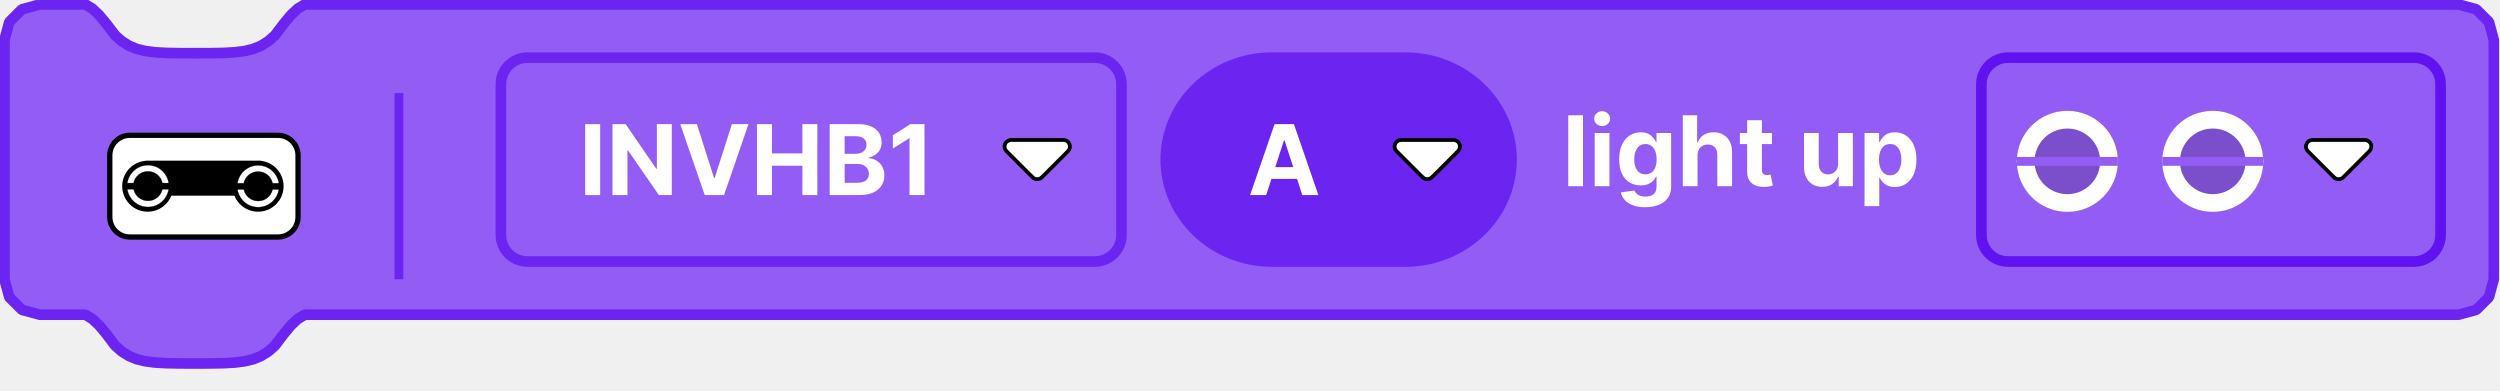
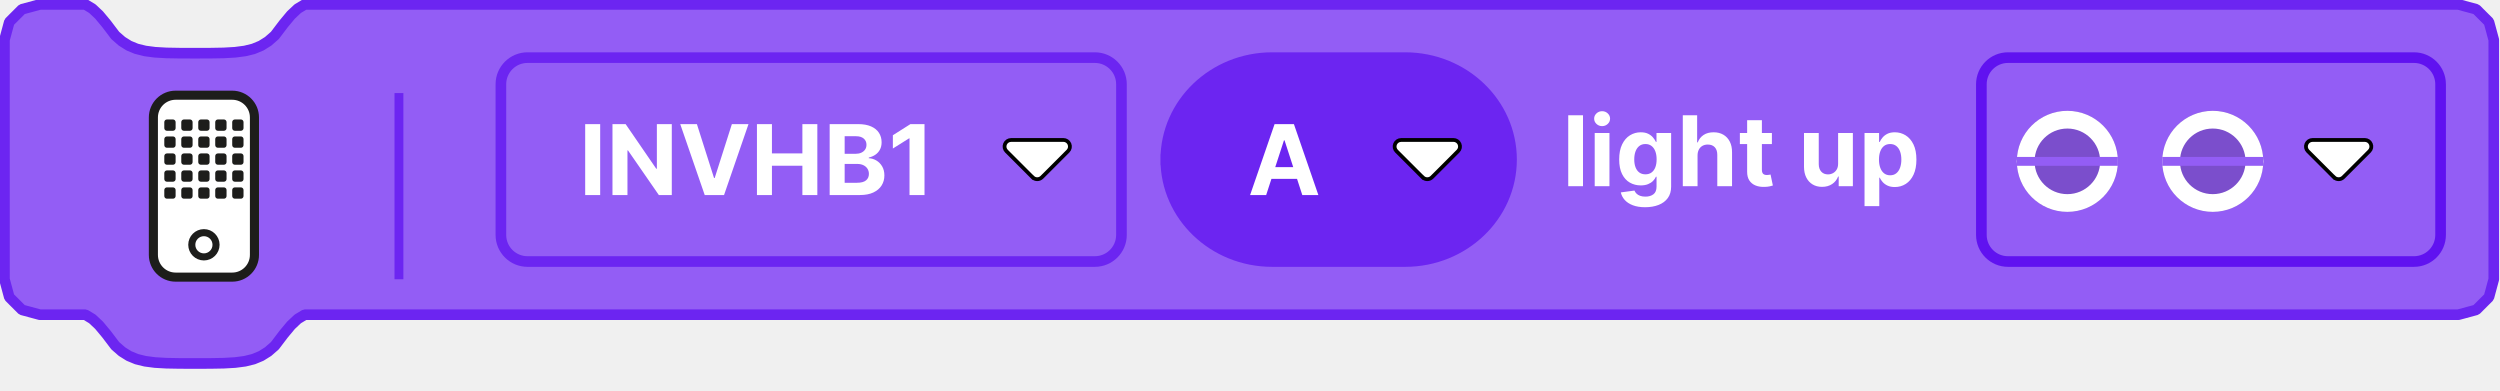
<svg xmlns="http://www.w3.org/2000/svg" width="99.483mm" height="15.522mm" viewBox="0 0 282 44" version="1.2" baseProfile="tiny">
  <defs>
</defs>
  <g fill="none" stroke="black" stroke-width="1" fill-rule="evenodd" stroke-linecap="square" stroke-linejoin="bevel">
    <g fill="none" stroke="#000000" stroke-opacity="1" stroke-width="1" stroke-linecap="square" stroke-linejoin="bevel" transform="matrix(1,0,0,1,0,0)" font-family="Segoe UI" font-size="9" font-weight="400" font-style="normal">
</g>
    <g fill="none" stroke="#000000" stroke-opacity="1" stroke-width="1" stroke-linecap="square" stroke-linejoin="bevel" transform="matrix(1,0,0,1,0,0)" font-family="Segoe UI" font-size="9" font-weight="400" font-style="normal">
</g>
    <g fill="#935df5" fill-opacity="1" stroke="#6c25f1" stroke-opacity="1" stroke-width="1.2" stroke-linecap="square" stroke-linejoin="bevel" transform="matrix(1,0,0,1,0,0)" font-family="Segoe UI" font-size="9" font-weight="400" font-style="normal">
      <path vector-effect="none" fill-rule="evenodd" d="M0.5,4.5 L1.046,2.481 L2.481,1.046 L4.5,0.5 L9.625,0.5 L10.416,0.977 L11.172,1.688 L11.998,2.68 L13,4 L13.756,4.66 L14.547,5.156 L15.408,5.512 L16.375,5.75 L17.482,5.895 L18.766,5.969 L20.26,5.996 L22,6 L23.74,5.996 L25.234,5.969 L26.518,5.895 L27.625,5.75 L28.592,5.512 L29.453,5.156 L30.244,4.66 L31,4 L32.002,2.68 L32.828,1.688 L33.584,0.977 L34.375,0.5 L277.3,0.5 L279.319,1.046 L280.754,2.481 L281.3,4.5 L281.3,31.5 L280.754,33.519 L279.319,34.954 L277.3,35.5 L34.375,35.5 L33.584,35.977 L32.828,36.688 L32.002,37.68 L31,39 L30.244,39.66 L29.453,40.156 L28.592,40.512 L27.625,40.75 L26.518,40.895 L25.234,40.969 L23.74,40.996 L22,41 L20.26,40.996 L18.766,40.969 L17.482,40.895 L16.375,40.75 L15.408,40.512 L14.547,40.156 L13.756,39.66 L13,39 L11.998,37.68 L11.172,36.688 L10.416,35.977 L9.625,35.5 L4.5,35.5 L2.481,34.954 L1.046,33.519 L0.5,31.5 L0.5,4.5 Z " />
    </g>
    <g fill="#ffffff" fill-opacity="1" stroke="none" transform="matrix(1,0,0,1,0,0)" font-family="Inter" font-size="11" font-weight="700" font-style="normal">
      <path vector-effect="none" fill-rule="nonzero" d="M178.563,13 L178.563,21 L176.898,21 L176.898,13 L178.563,13 Z M179.883,21 L179.883,15 L181.547,15 L181.547,21 L179.883,21 Z M180.719,14.227 C180.471,14.227 180.26,14.144 180.084,13.979 C179.908,13.813 179.82,13.615 179.82,13.383 C179.82,13.154 179.908,12.956 180.084,12.791 C180.26,12.626 180.471,12.543 180.719,12.543 C180.966,12.543 181.178,12.626 181.354,12.791 C181.529,12.956 181.617,13.154 181.617,13.383 C181.617,13.615 181.529,13.813 181.354,13.979 C181.178,14.144 180.966,14.227 180.719,14.227 Z M185.57,23.375 C185.031,23.375 184.57,23.301 184.186,23.154 C183.801,23.007 183.496,22.807 183.27,22.555 C183.043,22.302 182.896,22.018 182.828,21.703 L184.367,21.496 C184.414,21.616 184.488,21.728 184.59,21.832 C184.691,21.936 184.826,22.02 184.994,22.084 C185.162,22.148 185.367,22.18 185.609,22.18 C185.971,22.18 186.27,22.092 186.506,21.916 C186.742,21.74 186.859,21.447 186.859,21.035 L186.859,19.938 L186.789,19.938 C186.716,20.104 186.607,20.262 186.461,20.41 C186.315,20.559 186.128,20.68 185.898,20.773 C185.669,20.867 185.396,20.914 185.078,20.914 C184.628,20.914 184.218,20.809 183.85,20.6 C183.481,20.39 183.188,20.068 182.971,19.635 C182.753,19.201 182.645,18.652 182.645,17.988 C182.645,17.309 182.755,16.741 182.977,16.285 C183.198,15.829 183.493,15.488 183.861,15.262 C184.23,15.035 184.634,14.922 185.074,14.922 C185.41,14.922 185.691,14.979 185.918,15.092 C186.145,15.205 186.327,15.346 186.467,15.514 C186.606,15.682 186.714,15.846 186.789,16.008 L186.852,16.008 L186.852,15 L188.504,15 L188.504,21.059 C188.504,21.569 188.379,21.996 188.129,22.34 C187.879,22.684 187.533,22.942 187.092,23.115 C186.65,23.288 186.143,23.375 185.57,23.375 Z M185.605,19.664 C185.874,19.664 186.101,19.597 186.287,19.463 C186.473,19.329 186.617,19.136 186.717,18.885 C186.817,18.634 186.867,18.332 186.867,17.98 C186.867,17.629 186.818,17.324 186.719,17.064 C186.62,16.805 186.477,16.604 186.289,16.461 C186.102,16.318 185.874,16.246 185.605,16.246 C185.332,16.246 185.102,16.32 184.914,16.467 C184.727,16.614 184.585,16.818 184.488,17.078 C184.392,17.338 184.344,17.639 184.344,17.98 C184.344,18.327 184.393,18.626 184.49,18.877 C184.588,19.128 184.73,19.322 184.916,19.459 C185.102,19.596 185.332,19.664 185.605,19.664 Z M191.484,17.531 L191.484,21 L189.82,21 L189.82,13 L191.438,13 L191.438,16.059 L191.508,16.059 C191.643,15.704 191.862,15.426 192.164,15.225 C192.466,15.023 192.845,14.922 193.301,14.922 C193.717,14.922 194.081,15.012 194.393,15.193 C194.704,15.374 194.946,15.633 195.119,15.971 C195.292,16.308 195.378,16.711 195.375,17.18 L195.375,21 L193.711,21 L193.711,17.477 C193.714,17.107 193.62,16.819 193.432,16.613 C193.243,16.408 192.979,16.305 192.641,16.305 C192.414,16.305 192.214,16.353 192.041,16.449 C191.868,16.546 191.732,16.686 191.635,16.869 C191.537,17.053 191.487,17.273 191.484,17.531 Z M199.871,15 L199.871,16.25 L196.258,16.25 L196.258,15 L199.871,15 Z M197.078,13.562 L198.742,13.562 L198.742,19.156 C198.742,19.31 198.766,19.429 198.813,19.514 C198.859,19.598 198.925,19.658 199.01,19.691 C199.094,19.725 199.193,19.742 199.305,19.742 C199.383,19.742 199.461,19.735 199.539,19.721 C199.617,19.706 199.677,19.695 199.719,19.688 L199.98,20.926 C199.897,20.952 199.78,20.982 199.629,21.018 C199.478,21.053 199.294,21.074 199.078,21.082 C198.677,21.098 198.326,21.044 198.025,20.922 C197.725,20.799 197.491,20.609 197.324,20.352 C197.158,20.094 197.076,19.768 197.078,19.375 L197.078,13.562 Z M207.34,18.445 L207.34,15 L209.004,15 L209.004,21 L207.406,21 L207.406,19.91 L207.344,19.91 C207.208,20.262 206.984,20.544 206.67,20.758 C206.356,20.971 205.974,21.078 205.523,21.078 C205.122,21.078 204.77,20.987 204.465,20.805 C204.16,20.622 203.923,20.363 203.752,20.027 C203.581,19.691 203.495,19.289 203.492,18.82 L203.492,15 L205.156,15 L205.156,18.523 C205.159,18.878 205.254,19.158 205.441,19.363 C205.629,19.569 205.88,19.672 206.195,19.672 C206.396,19.672 206.583,19.626 206.758,19.533 C206.932,19.441 207.074,19.303 207.182,19.121 C207.29,18.939 207.342,18.713 207.34,18.445 Z M210.32,23.25 L210.32,15 L211.961,15 L211.961,16.008 L212.035,16.008 C212.108,15.846 212.214,15.682 212.354,15.514 C212.493,15.346 212.675,15.205 212.9,15.092 C213.126,14.979 213.406,14.922 213.742,14.922 C214.18,14.922 214.583,15.036 214.953,15.264 C215.323,15.492 215.618,15.834 215.84,16.291 C216.061,16.748 216.172,17.32 216.172,18.008 C216.172,18.677 216.064,19.241 215.85,19.701 C215.635,20.161 215.343,20.509 214.975,20.744 C214.606,20.98 214.194,21.098 213.738,21.098 C213.415,21.098 213.141,21.044 212.916,20.938 C212.691,20.831 212.507,20.696 212.363,20.533 C212.22,20.37 212.111,20.206 212.035,20.039 L211.984,20.039 L211.984,23.25 L210.32,23.25 Z M211.949,18 C211.949,18.357 211.999,18.668 212.098,18.934 C212.197,19.199 212.34,19.406 212.527,19.553 C212.715,19.7 212.943,19.773 213.211,19.773 C213.482,19.773 213.711,19.699 213.898,19.549 C214.086,19.399 214.229,19.191 214.326,18.924 C214.424,18.657 214.473,18.349 214.473,18 C214.473,17.654 214.424,17.349 214.328,17.086 C214.232,16.823 214.09,16.617 213.902,16.469 C213.715,16.32 213.484,16.246 213.211,16.246 C212.94,16.246 212.712,16.318 212.525,16.461 C212.339,16.604 212.197,16.807 212.098,17.07 C211.999,17.333 211.949,17.643 211.949,18 " />
    </g>
-     <g fill="#000000" fill-opacity="1" stroke="none" transform="matrix(0.0285,0,0,0.0285,11.2928,9.44754)" font-family="Inter" font-size="11" font-weight="700" font-style="normal">
-       <path vector-effect="none" fill-rule="evenodd" d="M77.154,268.175 C77.154,261.377 82.664,255.867 89.461,255.867 L726.471,255.867 C733.268,255.867 738.778,261.377 738.778,268.175 L738.778,543.325 C738.778,550.122 733.268,555.632 726.471,555.632 L89.461,555.632 C82.664,555.632 77.154,550.122 77.154,543.325 L77.154,268.175 Z " />
+     <g fill="#ffffff" fill-opacity="1" stroke="none" transform="matrix(0.228,0,0,0.228,11.6,9.6)" font-family="Inter" font-size="11" font-weight="700" font-style="normal">
+       <path vector-effect="none" fill-rule="evenodd" d="M25,16 C25,9.925 29.925,5 36,5 L64,5 C70.075,5 75,9.925 75,16 L75,84 C75,90.075 70.075,95 64,95 L36,95 C29.925,95 25,90.075 25,84 L25,16 Z " />
    </g>
-     <g fill="#ffffff" fill-opacity="1" stroke="#000000" stroke-opacity="1" stroke-width="6.2" stroke-linecap="round" stroke-linejoin="round" transform="matrix(0.0285,0,0,0.0285,11.2928,9.44754)" font-family="Inter" font-size="11" font-weight="700" font-style="normal">
-       <path vector-effect="none" fill-rule="nonzero" d="M117.539,204.078 C73.593,204.078 38.213,239.458 38.213,283.404 L38.213,527.295 C38.213,571.241 73.593,606.621 117.539,606.621 L704.016,606.621 C747.962,606.621 783.342,571.241 783.342,527.295 L783.342,283.404 C783.342,239.458 747.962,204.078 704.016,204.078 L117.539,204.078 Z M188.473,307.332 C189.296,307.38 190.118,307.439 190.94,307.508 L622.539,307.508 C623.356,307.439 624.173,307.38 624.991,307.332 C625.814,307.38 626.636,307.439 627.457,307.508 L636.002,307.508 L636.002,308.117 C685.495,313.701 722.932,355.514 723.032,405.32 L723.032,405.35 C723.032,459.481 679.151,503.364 625.02,503.367 C584.241,503.26 547.789,477.915 533.487,439.727 L280.022,439.727 C265.722,477.911 229.276,503.254 188.502,503.367 C134.371,503.371 90.484,459.495 90.477,405.363 C90.6,353.813 130.633,311.168 182.073,307.791 L182.073,307.508 L186.022,307.508 C186.838,307.439 187.655,307.38 188.473,307.332 " />
+     <g fill="none" stroke="#1d1d1b" stroke-opacity="1" stroke-width="4.5" stroke-linecap="butt" stroke-linejoin="miter" stroke-miterlimit="4" transform="matrix(0.228,0,0,0.228,11.6,9.6)" font-family="Inter" font-size="11" font-weight="700" font-style="normal">
+       <path vector-effect="none" fill-rule="evenodd" d="M25,16 C25,9.925 29.925,5 36,5 L64,5 C70.075,5 75,9.925 75,16 L75,84 C75,90.075 70.075,95 64,95 L36,95 C29.925,95 25,90.075 25,84 L25,16 Z " />
    </g>
-     <g fill="none" stroke="#000000" stroke-opacity="1" stroke-width="20.9" stroke-linecap="round" stroke-linejoin="round" transform="matrix(0.0285,0,0,0.0285,11.2928,9.44754)" font-family="Inter" font-size="11" font-weight="700" font-style="normal">
-       <path vector-effect="none" fill-rule="evenodd" d="M38.213,283.405 C38.213,239.594 73.728,204.079 117.539,204.079 L704.017,204.079 C747.827,204.079 783.343,239.594 783.343,283.405 L783.343,527.295 C783.343,571.105 747.827,606.62 704.017,606.62 L117.539,606.62 C73.728,606.62 38.213,571.105 38.213,527.295 L38.213,283.405 Z " />
+     <g fill="#1d1d1b" fill-opacity="1" stroke="none" transform="matrix(0.228,0,0,0.228,11.6,9.6)" font-family="Inter" font-size="11" font-weight="700" font-style="normal">
+       <path vector-effect="none" fill-rule="evenodd" d="M30.4,18.3 C30.4,17.582 30.982,17 31.7,17 L34.7,17 C35.418,17 36,17.582 36,18.3 L36,21.3 C36,22.018 35.418,22.6 34.7,22.6 L31.7,22.6 C30.982,22.6 30.4,22.018 30.4,21.3 L30.4,18.3 Z " />
    </g>
-     <g fill="#ffffff" fill-opacity="1" stroke="#000000" stroke-opacity="1" stroke-width="1" stroke-linecap="butt" stroke-linejoin="miter" stroke-miterlimit="10" transform="matrix(0.0285,0,0,0.0285,11.2928,9.44754)" font-family="Inter" font-size="11" font-weight="700" font-style="normal">
-       <path vector-effect="none" fill-rule="nonzero" d="M189.416,322.311 C147.948,322.32 113.429,353.149 107.577,393.043 L132.33,393.043 C137.826,366.507 161.188,346.731 189.422,346.725 C217.665,346.718 241.042,366.497 246.539,393.043 L271.293,393.043 C265.438,353.135 230.897,322.301 189.416,322.311 Z M107.653,417.656 C113.757,457.276 148.168,487.806 189.442,487.803 C230.712,487.8 265.114,457.271 271.217,417.656 L246.405,417.656 C240.687,443.898 217.467,463.387 189.44,463.389 C161.41,463.39 138.185,443.901 132.465,417.656 L107.653,417.656 Z " />
+     <g fill="#1d1d1b" fill-opacity="1" stroke="none" transform="matrix(0.228,0,0,0.228,11.6,9.6)" font-family="Inter" font-size="11" font-weight="700" font-style="normal">
+       <path vector-effect="none" fill-rule="evenodd" d="M38.8,18.3 C38.8,17.582 39.382,17 40.1,17 L43.1,17 C43.818,17 44.4,17.582 44.4,18.3 L44.4,21.3 C44.4,22.018 43.818,22.6 43.1,22.6 L40.1,22.6 C39.382,22.6 38.8,22.018 38.8,21.3 L38.8,18.3 Z " />
    </g>
-     <g fill="#ffffff" fill-opacity="1" stroke="#000000" stroke-opacity="1" stroke-width="1" stroke-linecap="butt" stroke-linejoin="miter" stroke-miterlimit="10" transform="matrix(0.0285,0,0,0.0285,11.2928,9.44754)" font-family="Inter" font-size="11" font-weight="700" font-style="normal">
-       <path vector-effect="none" fill-rule="nonzero" d="M625.46,323.067 C583.991,323.076 549.473,353.906 543.62,393.8 L568.374,393.8 C573.87,367.264 597.232,347.488 625.466,347.481 C653.709,347.475 677.085,367.254 682.583,393.8 L707.337,393.8 C701.482,353.892 666.941,323.058 625.46,323.067 Z M543.696,418.413 C549.801,458.033 584.211,488.563 625.485,488.56 C666.755,488.557 701.157,458.028 707.261,418.413 L682.448,418.413 C676.73,444.655 653.511,464.143 625.483,464.146 C597.453,464.148 574.228,444.658 568.509,418.413 L543.696,418.413 Z " />
+     <g fill="#1d1d1b" fill-opacity="1" stroke="none" transform="matrix(0.228,0,0,0.228,11.6,9.6)" font-family="Inter" font-size="11" font-weight="700" font-style="normal">
+       <path vector-effect="none" fill-rule="evenodd" d="M47.2,18.3 C47.2,17.582 47.782,17 48.5,17 L51.5,17 C52.218,17 52.8,17.582 52.8,18.3 L52.8,21.3 C52.8,22.018 52.218,22.6 51.5,22.6 L48.5,22.6 C47.782,22.6 47.2,22.018 47.2,21.3 L47.2,18.3 Z " />
+     </g>
+     <g fill="#1d1d1b" fill-opacity="1" stroke="none" transform="matrix(0.228,0,0,0.228,11.6,9.6)" font-family="Inter" font-size="11" font-weight="700" font-style="normal">
+       <path vector-effect="none" fill-rule="evenodd" d="M55.6,18.3 C55.6,17.582 56.182,17 56.9,17 L59.9,17 C60.618,17 61.2,17.582 61.2,18.3 L61.2,21.3 C61.2,22.018 60.618,22.6 59.9,22.6 L56.9,22.6 C56.182,22.6 55.6,22.018 55.6,21.3 L55.6,18.3 Z " />
+     </g>
+     <g fill="#1d1d1b" fill-opacity="1" stroke="none" transform="matrix(0.228,0,0,0.228,11.6,9.6)" font-family="Inter" font-size="11" font-weight="700" font-style="normal">
+       <path vector-effect="none" fill-rule="evenodd" d="M64,18.3 C64,17.582 64.582,17 65.3,17 L68.3,17 C69.018,17 69.6,17.582 69.6,18.3 L69.6,21.3 C69.6,22.018 69.018,22.6 68.3,22.6 L65.3,22.6 C64.582,22.6 64,22.018 64,21.3 L64,18.3 Z " />
+     </g>
+     <g fill="#1d1d1b" fill-opacity="1" stroke="none" transform="matrix(0.228,0,0,0.228,11.6,9.6)" font-family="Inter" font-size="11" font-weight="700" font-style="normal">
+       <path vector-effect="none" fill-rule="evenodd" d="M30.4,26.7 C30.4,25.982 30.982,25.4 31.7,25.4 L34.7,25.4 C35.418,25.4 36,25.982 36,26.7 L36,29.7 C36,30.418 35.418,31 34.7,31 L31.7,31 C30.982,31 30.4,30.418 30.4,29.7 L30.4,26.7 Z " />
+     </g>
+     <g fill="#1d1d1b" fill-opacity="1" stroke="none" transform="matrix(0.228,0,0,0.228,11.6,9.6)" font-family="Inter" font-size="11" font-weight="700" font-style="normal">
+       <path vector-effect="none" fill-rule="evenodd" d="M38.8,26.7 C38.8,25.982 39.382,25.4 40.1,25.4 L43.1,25.4 C43.818,25.4 44.4,25.982 44.4,26.7 L44.4,29.7 C44.4,30.418 43.818,31 43.1,31 L40.1,31 C39.382,31 38.8,30.418 38.8,29.7 L38.8,26.7 Z " />
+     </g>
+     <g fill="#1d1d1b" fill-opacity="1" stroke="none" transform="matrix(0.228,0,0,0.228,11.6,9.6)" font-family="Inter" font-size="11" font-weight="700" font-style="normal">
+       <path vector-effect="none" fill-rule="evenodd" d="M47.2,26.7 C47.2,25.982 47.782,25.4 48.5,25.4 L51.5,25.4 C52.218,25.4 52.8,25.982 52.8,26.7 L52.8,29.7 C52.8,30.418 52.218,31 51.5,31 L48.5,31 C47.782,31 47.2,30.418 47.2,29.7 L47.2,26.7 Z " />
+     </g>
+     <g fill="#1d1d1b" fill-opacity="1" stroke="none" transform="matrix(0.228,0,0,0.228,11.6,9.6)" font-family="Inter" font-size="11" font-weight="700" font-style="normal">
+       <path vector-effect="none" fill-rule="evenodd" d="M55.6,26.7 C55.6,25.982 56.182,25.4 56.9,25.4 L59.9,25.4 C60.618,25.4 61.2,25.982 61.2,26.7 L61.2,29.7 C61.2,30.418 60.618,31 59.9,31 L56.9,31 C56.182,31 55.6,30.418 55.6,29.7 L55.6,26.7 Z " />
+     </g>
+     <g fill="#1d1d1b" fill-opacity="1" stroke="none" transform="matrix(0.228,0,0,0.228,11.6,9.6)" font-family="Inter" font-size="11" font-weight="700" font-style="normal">
+       <path vector-effect="none" fill-rule="evenodd" d="M64,26.7 C64,25.982 64.582,25.4 65.3,25.4 L68.3,25.4 C69.018,25.4 69.6,25.982 69.6,26.7 L69.6,29.7 C69.6,30.418 69.018,31 68.3,31 L65.3,31 C64.582,31 64,30.418 64,29.7 L64,26.7 Z " />
+     </g>
+     <g fill="#1d1d1b" fill-opacity="1" stroke="none" transform="matrix(0.228,0,0,0.228,11.6,9.6)" font-family="Inter" font-size="11" font-weight="700" font-style="normal">
+       <path vector-effect="none" fill-rule="evenodd" d="M30.4,35.1 C30.4,34.382 30.982,33.8 31.7,33.8 L34.7,33.8 C35.418,33.8 36,34.382 36,35.1 L36,38.1 C36,38.818 35.418,39.4 34.7,39.4 L31.7,39.4 C30.982,39.4 30.4,38.818 30.4,38.1 L30.4,35.1 Z " />
+     </g>
+     <g fill="#1d1d1b" fill-opacity="1" stroke="none" transform="matrix(0.228,0,0,0.228,11.6,9.6)" font-family="Inter" font-size="11" font-weight="700" font-style="normal">
+       <path vector-effect="none" fill-rule="evenodd" d="M38.8,35.1 C38.8,34.382 39.382,33.8 40.1,33.8 L43.1,33.8 C43.818,33.8 44.4,34.382 44.4,35.1 L44.4,38.1 C44.4,38.818 43.818,39.4 43.1,39.4 L40.1,39.4 C39.382,39.4 38.8,38.818 38.8,38.1 L38.8,35.1 Z " />
+     </g>
+     <g fill="#1d1d1b" fill-opacity="1" stroke="none" transform="matrix(0.228,0,0,0.228,11.6,9.6)" font-family="Inter" font-size="11" font-weight="700" font-style="normal">
+       <path vector-effect="none" fill-rule="evenodd" d="M47.2,35.1 C47.2,34.382 47.782,33.8 48.5,33.8 L51.5,33.8 C52.218,33.8 52.8,34.382 52.8,35.1 L52.8,38.1 C52.8,38.818 52.218,39.4 51.5,39.4 L48.5,39.4 C47.782,39.4 47.2,38.818 47.2,38.1 L47.2,35.1 Z " />
+     </g>
+     <g fill="#1d1d1b" fill-opacity="1" stroke="none" transform="matrix(0.228,0,0,0.228,11.6,9.6)" font-family="Inter" font-size="11" font-weight="700" font-style="normal">
+       <path vector-effect="none" fill-rule="evenodd" d="M55.6,35.1 C55.6,34.382 56.182,33.8 56.9,33.8 L59.9,33.8 C60.618,33.8 61.2,34.382 61.2,35.1 L61.2,38.1 C61.2,38.818 60.618,39.4 59.9,39.4 L56.9,39.4 C56.182,39.4 55.6,38.818 55.6,38.1 L55.6,35.1 Z " />
+     </g>
+     <g fill="#1d1d1b" fill-opacity="1" stroke="none" transform="matrix(0.228,0,0,0.228,11.6,9.6)" font-family="Inter" font-size="11" font-weight="700" font-style="normal">
+       <path vector-effect="none" fill-rule="evenodd" d="M64,35.1 C64,34.382 64.582,33.8 65.3,33.8 L68.3,33.8 C69.018,33.8 69.6,34.382 69.6,35.1 L69.6,38.1 C69.6,38.818 69.018,39.4 68.3,39.4 L65.3,39.4 C64.582,39.4 64,38.818 64,38.1 L64,35.1 Z " />
+     </g>
+     <g fill="#1d1d1b" fill-opacity="1" stroke="none" transform="matrix(0.228,0,0,0.228,11.6,9.6)" font-family="Inter" font-size="11" font-weight="700" font-style="normal">
+       <path vector-effect="none" fill-rule="evenodd" d="M30.4,43.5 C30.4,42.782 30.982,42.2 31.7,42.2 L34.7,42.2 C35.418,42.2 36,42.782 36,43.5 L36,46.5 C36,47.218 35.418,47.8 34.7,47.8 L31.7,47.8 C30.982,47.8 30.4,47.218 30.4,46.5 L30.4,43.5 Z " />
+     </g>
+     <g fill="#1d1d1b" fill-opacity="1" stroke="none" transform="matrix(0.228,0,0,0.228,11.6,9.6)" font-family="Inter" font-size="11" font-weight="700" font-style="normal">
+       <path vector-effect="none" fill-rule="evenodd" d="M38.8,43.5 C38.8,42.782 39.382,42.2 40.1,42.2 L43.1,42.2 C43.818,42.2 44.4,42.782 44.4,43.5 L44.4,46.5 C44.4,47.218 43.818,47.8 43.1,47.8 L40.1,47.8 C39.382,47.8 38.8,47.218 38.8,46.5 L38.8,43.5 Z " />
+     </g>
+     <g fill="#1d1d1b" fill-opacity="1" stroke="none" transform="matrix(0.228,0,0,0.228,11.6,9.6)" font-family="Inter" font-size="11" font-weight="700" font-style="normal">
+       <path vector-effect="none" fill-rule="evenodd" d="M47.2,43.5 C47.2,42.782 47.782,42.2 48.5,42.2 L51.5,42.2 C52.218,42.2 52.8,42.782 52.8,43.5 L52.8,46.5 C52.8,47.218 52.218,47.8 51.5,47.8 L48.5,47.8 C47.782,47.8 47.2,47.218 47.2,46.5 L47.2,43.5 Z " />
+     </g>
+     <g fill="#1d1d1b" fill-opacity="1" stroke="none" transform="matrix(0.228,0,0,0.228,11.6,9.6)" font-family="Inter" font-size="11" font-weight="700" font-style="normal">
+       <path vector-effect="none" fill-rule="evenodd" d="M55.6,43.5 C55.6,42.782 56.182,42.2 56.9,42.2 L59.9,42.2 C60.618,42.2 61.2,42.782 61.2,43.5 L61.2,46.5 C61.2,47.218 60.618,47.8 59.9,47.8 L56.9,47.8 C56.182,47.8 55.6,47.218 55.6,46.5 L55.6,43.5 Z " />
+     </g>
+     <g fill="#1d1d1b" fill-opacity="1" stroke="none" transform="matrix(0.228,0,0,0.228,11.6,9.6)" font-family="Inter" font-size="11" font-weight="700" font-style="normal">
+       <path vector-effect="none" fill-rule="evenodd" d="M64,43.5 C64,42.782 64.582,42.2 65.3,42.2 L68.3,42.2 C69.018,42.2 69.6,42.782 69.6,43.5 L69.6,46.5 C69.6,47.218 69.018,47.8 68.3,47.8 L65.3,47.8 C64.582,47.8 64,47.218 64,46.5 L64,43.5 Z " />
+     </g>
+     <g fill="#1d1d1b" fill-opacity="1" stroke="none" transform="matrix(0.228,0,0,0.228,11.6,9.6)" font-family="Inter" font-size="11" font-weight="700" font-style="normal">
+       <path vector-effect="none" fill-rule="evenodd" d="M30.4,51.9 C30.4,51.182 30.982,50.6 31.7,50.6 L34.7,50.6 C35.418,50.6 36,51.182 36,51.9 L36,54.9 C36,55.618 35.418,56.2 34.7,56.2 L31.7,56.2 C30.982,56.2 30.4,55.618 30.4,54.9 L30.4,51.9 Z " />
+     </g>
+     <g fill="#1d1d1b" fill-opacity="1" stroke="none" transform="matrix(0.228,0,0,0.228,11.6,9.6)" font-family="Inter" font-size="11" font-weight="700" font-style="normal">
+       <path vector-effect="none" fill-rule="evenodd" d="M38.8,51.9 C38.8,51.182 39.382,50.6 40.1,50.6 L43.1,50.6 C43.818,50.6 44.4,51.182 44.4,51.9 L44.4,54.9 C44.4,55.618 43.818,56.2 43.1,56.2 L40.1,56.2 C39.382,56.2 38.8,55.618 38.8,54.9 L38.8,51.9 Z " />
+     </g>
+     <g fill="#1d1d1b" fill-opacity="1" stroke="none" transform="matrix(0.228,0,0,0.228,11.6,9.6)" font-family="Inter" font-size="11" font-weight="700" font-style="normal">
+       <path vector-effect="none" fill-rule="evenodd" d="M47.2,51.9 C47.2,51.182 47.782,50.6 48.5,50.6 L51.5,50.6 C52.218,50.6 52.8,51.182 52.8,51.9 L52.8,54.9 C52.8,55.618 52.218,56.2 51.5,56.2 L48.5,56.2 C47.782,56.2 47.2,55.618 47.2,54.9 L47.2,51.9 Z " />
+     </g>
+     <g fill="#1d1d1b" fill-opacity="1" stroke="none" transform="matrix(0.228,0,0,0.228,11.6,9.6)" font-family="Inter" font-size="11" font-weight="700" font-style="normal">
+       <path vector-effect="none" fill-rule="evenodd" d="M55.6,51.9 C55.6,51.182 56.182,50.6 56.9,50.6 L59.9,50.6 C60.618,50.6 61.2,51.182 61.2,51.9 L61.2,54.9 C61.2,55.618 60.618,56.2 59.9,56.2 L56.9,56.2 C56.182,56.2 55.6,55.618 55.6,54.9 L55.6,51.9 Z " />
+     </g>
+     <g fill="#1d1d1b" fill-opacity="1" stroke="none" transform="matrix(0.228,0,0,0.228,11.6,9.6)" font-family="Inter" font-size="11" font-weight="700" font-style="normal">
+       <path vector-effect="none" fill-rule="evenodd" d="M64,51.9 C64,51.182 64.582,50.6 65.3,50.6 L68.3,50.6 C69.018,50.6 69.6,51.182 69.6,51.9 L69.6,54.9 C69.6,55.618 69.018,56.2 68.3,56.2 L65.3,56.2 C64.582,56.2 64,55.618 64,54.9 L64,51.9 Z " />
+     </g>
+     <g fill="#ffffff" fill-opacity="1" stroke="none" transform="matrix(0.228,0,0,0.228,11.6,9.6)" font-family="Inter" font-size="11" font-weight="700" font-style="normal">
+       <circle cx="50" cy="79" r="6" />
+     </g>
+     <g fill="none" stroke="#1d1d1b" stroke-opacity="1" stroke-width="3.5" stroke-linecap="butt" stroke-linejoin="miter" stroke-miterlimit="4" transform="matrix(0.228,0,0,0.228,11.6,9.6)" font-family="Inter" font-size="11" font-weight="700" font-style="normal">
+       <circle cx="50" cy="79" r="6" />
    </g>
    <g fill="#ffffff" fill-opacity="1" stroke="none" transform="matrix(1,0,0,1,0,0)" font-family="Inter" font-size="11" font-weight="700" font-style="normal">
</g>
    <g fill="#ffffff" fill-opacity="1" stroke="#6c25f1" stroke-opacity="1" stroke-width="1" stroke-linecap="square" stroke-linejoin="bevel" transform="matrix(1,0,0,1,0,0)" font-family="Inter" font-size="11" font-weight="700" font-style="normal">
      <polyline fill="none" vector-effect="none" points="45,11 45,31 " />
    </g>
-     <g fill="#935df5" fill-opacity="1" stroke="#6c25f1" stroke-opacity="1" stroke-width="1.2" stroke-linecap="square" stroke-linejoin="bevel" transform="matrix(1,0,0,1,56,6)" font-family="Inter" font-size="11" font-weight="700" font-style="normal">
-       <path vector-effect="none" fill-rule="evenodd" d="M0.5,3.5 C0.5,1.843 1.843,0.5 3.5,0.5 L67.5,0.5 C69.157,0.5 70.5,1.843 70.5,3.5 L70.5,20.5 C70.5,22.157 69.157,23.5 67.5,23.5 L3.5,23.5 C1.843,23.5 0.5,22.157 0.5,20.5 L0.5,3.5 Z " />
-     </g>
-     <g fill="#ffffff" fill-opacity="1" stroke="none" transform="matrix(1,0,0,1,56,6)" font-family="Inter" font-size="11" font-weight="700" font-style="normal">
-       <path vector-effect="none" fill-rule="nonzero" d="M11.699,8 L11.699,16 L10.008,16 L10.008,8 L11.699,8 Z M19.777,8 L19.777,16 L18.316,16 L14.836,10.965 L14.777,10.965 L14.777,16 L13.086,16 L13.086,8 L14.57,8 L18.023,13.031 L18.094,13.031 L18.094,8 L19.777,8 Z M22.609,8 L24.543,14.078 L24.617,14.078 L26.555,8 L28.43,8 L25.672,16 L23.492,16 L20.73,8 L22.609,8 Z M29.383,16 L29.383,8 L31.074,8 L31.074,11.301 L34.508,11.301 L34.508,8 L36.195,8 L36.195,16 L34.508,16 L34.508,12.695 L31.074,12.695 L31.074,16 L29.383,16 Z M37.586,16 L37.586,8 L40.789,8 C41.378,8 41.868,8.087 42.262,8.262 C42.655,8.436 42.95,8.678 43.148,8.986 C43.346,9.295 43.445,9.65 43.445,10.051 C43.445,10.363 43.383,10.637 43.258,10.873 C43.133,11.109 42.962,11.301 42.744,11.451 C42.527,11.601 42.279,11.707 42,11.77 L42,11.848 C42.305,11.861 42.59,11.947 42.857,12.105 C43.124,12.264 43.341,12.486 43.508,12.771 C43.675,13.057 43.758,13.396 43.758,13.789 C43.758,14.213 43.653,14.592 43.443,14.924 C43.234,15.256 42.925,15.518 42.516,15.711 C42.107,15.904 41.603,16 41.004,16 L37.586,16 Z M39.277,14.617 L40.656,14.617 C41.128,14.617 41.471,14.527 41.688,14.346 C41.904,14.165 42.012,13.923 42.012,13.621 C42.012,13.4 41.958,13.204 41.852,13.035 C41.745,12.866 41.593,12.733 41.397,12.637 C41.2,12.54 40.966,12.492 40.695,12.492 L39.277,12.492 L39.277,14.617 Z M39.277,11.348 L40.531,11.348 C40.763,11.348 40.969,11.307 41.15,11.225 C41.331,11.143 41.475,11.026 41.58,10.875 C41.685,10.724 41.738,10.543 41.738,10.332 C41.738,10.043 41.636,9.81 41.432,9.633 C41.227,9.456 40.938,9.367 40.562,9.367 L39.277,9.367 L39.277,11.348 Z M48.285,8 L48.285,16 L46.594,16 L46.594,9.605 L46.547,9.605 L44.715,10.754 L44.715,9.254 L46.695,8 L48.285,8 Z " />
-     </g>
-     <g fill="#ffffff" fill-opacity="1" stroke="#000000" stroke-opacity="1" stroke-width="13.72" stroke-linecap="butt" stroke-linejoin="miter" stroke-miterlimit="4" transform="matrix(0.03125,0,0,0.03125,113,14)" font-family="Inter" font-size="11" font-weight="700" font-style="normal">
-       <path vector-effect="none" fill-rule="nonzero" d="M111.326,191.938 C120.545,201.158 135.517,201.158 144.737,191.938 L239.144,97.531 C245.929,90.746 247.921,80.641 244.233,71.791 C240.545,62.94 231.989,57.187 222.401,57.187 L33.587,57.261 C24.073,57.261 15.444,63.014 11.756,71.864 C8.068,80.715 10.133,90.82 16.845,97.605 L111.252,192.012 L111.326,191.938 Z " />
-     </g>
-     <g fill="#ffffff" fill-opacity="1" stroke="none" transform="matrix(1,0,0,1,56,6)" font-family="Inter" font-size="11" font-weight="700" font-style="normal">
- </g>
-     <g fill="#ffffff" fill-opacity="1" stroke="#6c25f1" stroke-opacity="1" stroke-width="1" stroke-linecap="square" stroke-linejoin="bevel" transform="matrix(1,0,0,1,0,0)" font-family="Inter" font-size="11" font-weight="700" font-style="normal">
- </g>
-     <g fill="#6c25f1" fill-opacity="1" stroke="#6c25f1" stroke-opacity="1" stroke-width="1.2" stroke-linecap="square" stroke-linejoin="bevel" transform="matrix(1,0,0,1,131,6)" font-family="Inter" font-size="11" font-weight="700" font-style="normal">
-       <path vector-effect="none" fill-rule="evenodd" d="M0.5,12 C0.5,5.649 5.873,0.5 12.5,0.5 L27.5,0.5 C34.127,0.5 39.5,5.649 39.5,12 C39.5,18.351 34.127,23.5 27.5,23.5 L12.5,23.5 C5.873,23.5 0.5,18.351 0.5,12 " />
-     </g>
-     <g fill="#ffffff" fill-opacity="1" stroke="none" transform="matrix(1,0,0,1,131,6)" font-family="Inter" font-size="11" font-weight="700" font-style="normal">
-       <path vector-effect="none" fill-rule="nonzero" d="M11.824,16 L10.012,16 L12.773,8 L14.953,8 L17.711,16 L15.898,16 L13.895,9.828 L13.832,9.828 L11.824,16 Z M11.711,12.855 L15.992,12.855 L15.992,14.176 L11.711,14.176 L11.711,12.855 Z " />
-     </g>
-     <g fill="#ffffff" fill-opacity="1" stroke="#000000" stroke-opacity="1" stroke-width="13.72" stroke-linecap="butt" stroke-linejoin="miter" stroke-miterlimit="4" transform="matrix(0.03125,0,0,0.03125,157,14)" font-family="Inter" font-size="11" font-weight="700" font-style="normal">
-       <path vector-effect="none" fill-rule="nonzero" d="M111.326,191.938 C120.545,201.158 135.517,201.158 144.737,191.938 L239.144,97.531 C245.929,90.746 247.921,80.641 244.233,71.791 C240.545,62.94 231.989,57.187 222.401,57.187 L33.587,57.261 C24.073,57.261 15.444,63.014 11.756,71.864 C8.068,80.715 10.133,90.82 16.845,97.605 L111.252,192.012 L111.326,191.938 Z " />
-     </g>
-     <g fill="#ffffff" fill-opacity="1" stroke="none" transform="matrix(1,0,0,1,131,6)" font-family="Inter" font-size="11" font-weight="700" font-style="normal">
- </g>
-     <g fill="#ffffff" fill-opacity="1" stroke="#6c25f1" stroke-opacity="1" stroke-width="1" stroke-linecap="square" stroke-linejoin="bevel" transform="matrix(1,0,0,1,0,0)" font-family="Inter" font-size="11" font-weight="700" font-style="normal">
- </g>
    <g fill="#935df5" fill-opacity="1" stroke="#6012f0" stroke-opacity="1" stroke-width="1.2" stroke-linecap="square" stroke-linejoin="bevel" transform="matrix(1,0,0,1,223,6)" font-family="Inter" font-size="11" font-weight="700" font-style="normal">
      <path vector-effect="none" fill-rule="evenodd" d="M0.5,3.5 C0.5,1.843 1.843,0.5 3.5,0.5 L49.3,0.5 C50.957,0.5 52.3,1.843 52.3,3.5 L52.3,20.5 C52.3,22.157 50.957,23.5 49.3,23.5 L3.5,23.5 C1.843,23.5 0.5,22.157 0.5,20.5 L0.5,3.5 Z " />
    </g>
    <g fill="#7b4ecc" fill-opacity="1" stroke="none" transform="matrix(1,0,0,1,223,6)" font-family="Inter" font-size="11" font-weight="700" font-style="normal">
      <circle cx="10.2" cy="12.2" r="5.7" />
    </g>
    <g fill="none" stroke="#ffffff" stroke-opacity="1" stroke-width="2" stroke-linecap="round" stroke-linejoin="round" transform="matrix(1,0,0,1,223,6)" font-family="Inter" font-size="11" font-weight="700" font-style="normal">
</g>
    <g fill="none" stroke="#ffffff" stroke-opacity="1" stroke-width="2" stroke-linecap="round" stroke-linejoin="round" transform="matrix(1,0,0,1,223,6)" font-family="Inter" font-size="11" font-weight="700" font-style="normal">
      <path vector-effect="none" fill-rule="evenodd" d="M14.9,12.2 C14.9,9.604 12.796,7.5 10.2,7.5 C7.604,7.5 5.5,9.604 5.5,12.2 " />
    </g>
    <g fill="none" stroke="#ffffff" stroke-opacity="1" stroke-width="2" stroke-linecap="round" stroke-linejoin="round" transform="matrix(1,0,0,1,223,6)" font-family="Inter" font-size="11" font-weight="700" font-style="normal">
</g>
    <g fill="none" stroke="#ffffff" stroke-opacity="1" stroke-width="2" stroke-linecap="round" stroke-linejoin="round" transform="matrix(1,0,0,1,0,0)" font-family="Inter" font-size="11" font-weight="700" font-style="normal">
</g>
    <g fill="none" stroke="#ffffff" stroke-opacity="1" stroke-width="2" stroke-linecap="round" stroke-linejoin="round" transform="matrix(1,0,0,1,223,6)" font-family="Inter" font-size="11" font-weight="700" font-style="normal">
</g>
    <g fill="none" stroke="#ffffff" stroke-opacity="1" stroke-width="2" stroke-linecap="round" stroke-linejoin="round" transform="matrix(1,0,0,1,223,6)" font-family="Inter" font-size="11" font-weight="700" font-style="normal">
      <path vector-effect="none" fill-rule="evenodd" d="M5.5,12.2 C5.5,14.796 7.604,16.9 10.2,16.9 C12.796,16.9 14.9,14.796 14.9,12.2 " />
    </g>
    <g fill="none" stroke="#ffffff" stroke-opacity="1" stroke-width="2" stroke-linecap="round" stroke-linejoin="round" transform="matrix(1,0,0,1,223,6)" font-family="Inter" font-size="11" font-weight="700" font-style="normal">
</g>
    <g fill="none" stroke="#ffffff" stroke-opacity="1" stroke-width="2" stroke-linecap="round" stroke-linejoin="round" transform="matrix(1,0,0,1,0,0)" font-family="Inter" font-size="11" font-weight="700" font-style="normal">
</g>
    <g fill="none" stroke="#ffffff" stroke-opacity="1" stroke-width="2" stroke-linecap="round" stroke-linejoin="round" transform="matrix(1,0,0,1,223,6)" font-family="Inter" font-size="11" font-weight="700" font-style="normal">
</g>
    <g fill="none" stroke="#935df5" stroke-opacity="1" stroke-width="1" stroke-linecap="butt" stroke-linejoin="bevel" transform="matrix(1,0,0,1,223,6)" font-family="Inter" font-size="11" font-weight="700" font-style="normal">
      <polyline fill="none" vector-effect="none" points="4.5,12.2 15.9,12.2 " />
    </g>
    <g fill="#7b4ecc" fill-opacity="1" stroke="none" transform="matrix(1,0,0,1,223,6)" font-family="Inter" font-size="11" font-weight="700" font-style="normal">
      <circle cx="26.6" cy="12.2" r="5.7" />
    </g>
    <g fill="none" stroke="#ffffff" stroke-opacity="1" stroke-width="2" stroke-linecap="round" stroke-linejoin="round" transform="matrix(1,0,0,1,223,6)" font-family="Inter" font-size="11" font-weight="700" font-style="normal">
</g>
    <g fill="none" stroke="#ffffff" stroke-opacity="1" stroke-width="2" stroke-linecap="round" stroke-linejoin="round" transform="matrix(1,0,0,1,223,6)" font-family="Inter" font-size="11" font-weight="700" font-style="normal">
      <path vector-effect="none" fill-rule="evenodd" d="M31.3,12.2 C31.3,9.604 29.196,7.5 26.6,7.5 C24.004,7.5 21.9,9.604 21.9,12.2 " />
    </g>
    <g fill="none" stroke="#ffffff" stroke-opacity="1" stroke-width="2" stroke-linecap="round" stroke-linejoin="round" transform="matrix(1,0,0,1,223,6)" font-family="Inter" font-size="11" font-weight="700" font-style="normal">
</g>
    <g fill="none" stroke="#ffffff" stroke-opacity="1" stroke-width="2" stroke-linecap="round" stroke-linejoin="round" transform="matrix(1,0,0,1,0,0)" font-family="Inter" font-size="11" font-weight="700" font-style="normal">
</g>
    <g fill="none" stroke="#ffffff" stroke-opacity="1" stroke-width="2" stroke-linecap="round" stroke-linejoin="round" transform="matrix(1,0,0,1,223,6)" font-family="Inter" font-size="11" font-weight="700" font-style="normal">
</g>
    <g fill="none" stroke="#ffffff" stroke-opacity="1" stroke-width="2" stroke-linecap="round" stroke-linejoin="round" transform="matrix(1,0,0,1,223,6)" font-family="Inter" font-size="11" font-weight="700" font-style="normal">
      <path vector-effect="none" fill-rule="evenodd" d="M21.9,12.2 C21.9,14.796 24.004,16.9 26.6,16.9 C29.196,16.9 31.3,14.796 31.3,12.2 " />
    </g>
    <g fill="none" stroke="#ffffff" stroke-opacity="1" stroke-width="2" stroke-linecap="round" stroke-linejoin="round" transform="matrix(1,0,0,1,223,6)" font-family="Inter" font-size="11" font-weight="700" font-style="normal">
</g>
    <g fill="none" stroke="#ffffff" stroke-opacity="1" stroke-width="2" stroke-linecap="round" stroke-linejoin="round" transform="matrix(1,0,0,1,0,0)" font-family="Inter" font-size="11" font-weight="700" font-style="normal">
</g>
    <g fill="none" stroke="#ffffff" stroke-opacity="1" stroke-width="2" stroke-linecap="round" stroke-linejoin="round" transform="matrix(1,0,0,1,223,6)" font-family="Inter" font-size="11" font-weight="700" font-style="normal">
</g>
    <g fill="none" stroke="#935df5" stroke-opacity="1" stroke-width="1" stroke-linecap="butt" stroke-linejoin="bevel" transform="matrix(1,0,0,1,223,6)" font-family="Inter" font-size="11" font-weight="700" font-style="normal">
      <polyline fill="none" vector-effect="none" points="20.9,12.2 32.3,12.2 " />
    </g>
    <g fill="#ffffff" fill-opacity="1" stroke="#000000" stroke-opacity="1" stroke-width="13.72" stroke-linecap="butt" stroke-linejoin="miter" stroke-miterlimit="4" transform="matrix(0.03125,0,0,0.03125,259.8,14)" font-family="Inter" font-size="11" font-weight="700" font-style="normal">
      <path vector-effect="none" fill-rule="nonzero" d="M111.326,191.938 C120.545,201.158 135.517,201.158 144.737,191.938 L239.144,97.531 C245.929,90.746 247.921,80.641 244.233,71.791 C240.545,62.94 231.989,57.187 222.401,57.187 L33.587,57.261 C24.073,57.261 15.444,63.014 11.756,71.864 C8.068,80.715 10.133,90.82 16.845,97.605 L111.252,192.012 L111.326,191.938 Z " />
    </g>
    <g fill="none" stroke="#935df5" stroke-opacity="1" stroke-width="1" stroke-linecap="butt" stroke-linejoin="bevel" transform="matrix(1,0,0,1,223,6)" font-family="Inter" font-size="11" font-weight="700" font-style="normal">
</g>
    <g fill="#ffffff" fill-opacity="1" stroke="#6c25f1" stroke-opacity="1" stroke-width="1" stroke-linecap="square" stroke-linejoin="bevel" transform="matrix(1,0,0,1,0,0)" font-family="Inter" font-size="11" font-weight="700" font-style="normal">
</g>
+     <g fill="#935df5" fill-opacity="1" stroke="#6c25f1" stroke-opacity="1" stroke-width="1.2" stroke-linecap="square" stroke-linejoin="bevel" transform="matrix(1,0,0,1,56,6)" font-family="Inter" font-size="11" font-weight="700" font-style="normal">
+       <path vector-effect="none" fill-rule="evenodd" d="M0.5,3.5 C0.5,1.843 1.843,0.5 3.5,0.5 L67.5,0.5 C69.157,0.5 70.5,1.843 70.5,3.5 L70.5,20.5 C70.5,22.157 69.157,23.5 67.5,23.5 L3.5,23.5 C1.843,23.5 0.5,22.157 0.5,20.5 L0.5,3.5 Z " />
+     </g>
+     <g fill="#ffffff" fill-opacity="1" stroke="none" transform="matrix(1,0,0,1,56,6)" font-family="Inter" font-size="11" font-weight="700" font-style="normal">
+       <path vector-effect="none" fill-rule="nonzero" d="M11.699,8 L11.699,16 L10.008,16 L10.008,8 L11.699,8 Z M19.777,8 L19.777,16 L18.316,16 L14.836,10.965 L14.777,10.965 L14.777,16 L13.086,16 L13.086,8 L14.57,8 L18.023,13.031 L18.094,13.031 L18.094,8 L19.777,8 Z M22.609,8 L24.543,14.078 L24.617,14.078 L26.555,8 L28.43,8 L25.672,16 L23.492,16 L20.73,8 L22.609,8 Z M29.383,16 L29.383,8 L31.074,8 L31.074,11.301 L34.508,11.301 L34.508,8 L36.195,8 L36.195,16 L34.508,16 L34.508,12.695 L31.074,12.695 L31.074,16 L29.383,16 Z M37.586,16 L37.586,8 L40.789,8 C41.378,8 41.868,8.087 42.262,8.262 C42.655,8.436 42.95,8.678 43.148,8.986 C43.346,9.295 43.445,9.65 43.445,10.051 C43.445,10.363 43.383,10.637 43.258,10.873 C43.133,11.109 42.962,11.301 42.744,11.451 C42.527,11.601 42.279,11.707 42,11.77 L42,11.848 C42.305,11.861 42.59,11.947 42.857,12.105 C43.124,12.264 43.341,12.486 43.508,12.771 C43.675,13.057 43.758,13.396 43.758,13.789 C43.758,14.213 43.653,14.592 43.443,14.924 C43.234,15.256 42.925,15.518 42.516,15.711 C42.107,15.904 41.603,16 41.004,16 L37.586,16 Z M39.277,14.617 L40.656,14.617 C41.128,14.617 41.471,14.527 41.688,14.346 C41.904,14.165 42.012,13.923 42.012,13.621 C42.012,13.4 41.958,13.204 41.852,13.035 C41.745,12.866 41.593,12.733 41.397,12.637 C41.2,12.54 40.966,12.492 40.695,12.492 L39.277,12.492 L39.277,14.617 Z M39.277,11.348 L40.531,11.348 C40.763,11.348 40.969,11.307 41.15,11.225 C41.331,11.143 41.475,11.026 41.58,10.875 C41.685,10.724 41.738,10.543 41.738,10.332 C41.738,10.043 41.636,9.81 41.432,9.633 C41.227,9.456 40.938,9.367 40.562,9.367 L39.277,9.367 L39.277,11.348 Z M48.285,8 L48.285,16 L46.594,16 L46.594,9.605 L46.547,9.605 L44.715,10.754 L44.715,9.254 L46.695,8 L48.285,8 Z " />
+     </g>
+     <g fill="#ffffff" fill-opacity="1" stroke="#000000" stroke-opacity="1" stroke-width="13.72" stroke-linecap="butt" stroke-linejoin="miter" stroke-miterlimit="4" transform="matrix(0.03125,0,0,0.03125,113,14)" font-family="Inter" font-size="11" font-weight="700" font-style="normal">
+       <path vector-effect="none" fill-rule="nonzero" d="M111.326,191.938 C120.545,201.158 135.517,201.158 144.737,191.938 L239.144,97.531 C245.929,90.746 247.921,80.641 244.233,71.791 C240.545,62.94 231.989,57.187 222.401,57.187 L33.587,57.261 C24.073,57.261 15.444,63.014 11.756,71.864 C8.068,80.715 10.133,90.82 16.845,97.605 L111.252,192.012 L111.326,191.938 Z " />
+     </g>
+     <g fill="#ffffff" fill-opacity="1" stroke="none" transform="matrix(1,0,0,1,56,6)" font-family="Inter" font-size="11" font-weight="700" font-style="normal">
+ </g>
+     <g fill="#ffffff" fill-opacity="1" stroke="#6c25f1" stroke-opacity="1" stroke-width="1" stroke-linecap="square" stroke-linejoin="bevel" transform="matrix(1,0,0,1,0,0)" font-family="Inter" font-size="11" font-weight="700" font-style="normal">
+ </g>
+     <g fill="#6c25f1" fill-opacity="1" stroke="#6c25f1" stroke-opacity="1" stroke-width="1.2" stroke-linecap="square" stroke-linejoin="bevel" transform="matrix(1,0,0,1,131,6)" font-family="Inter" font-size="11" font-weight="700" font-style="normal">
+       <path vector-effect="none" fill-rule="evenodd" d="M0.5,12 C0.5,5.649 5.873,0.5 12.5,0.5 L27.5,0.5 C34.127,0.5 39.5,5.649 39.5,12 C39.5,18.351 34.127,23.5 27.5,23.5 L12.5,23.5 C5.873,23.5 0.5,18.351 0.5,12 " />
+     </g>
+     <g fill="#ffffff" fill-opacity="1" stroke="none" transform="matrix(1,0,0,1,131,6)" font-family="Inter" font-size="11" font-weight="700" font-style="normal">
+       <path vector-effect="none" fill-rule="nonzero" d="M11.824,16 L10.012,16 L12.773,8 L14.953,8 L17.711,16 L15.898,16 L13.895,9.828 L13.832,9.828 L11.824,16 Z M11.711,12.855 L15.992,12.855 L15.992,14.176 L11.711,14.176 L11.711,12.855 Z " />
+     </g>
+     <g fill="#ffffff" fill-opacity="1" stroke="#000000" stroke-opacity="1" stroke-width="13.72" stroke-linecap="butt" stroke-linejoin="miter" stroke-miterlimit="4" transform="matrix(0.03125,0,0,0.03125,157,14)" font-family="Inter" font-size="11" font-weight="700" font-style="normal">
+       <path vector-effect="none" fill-rule="nonzero" d="M111.326,191.938 C120.545,201.158 135.517,201.158 144.737,191.938 L239.144,97.531 C245.929,90.746 247.921,80.641 244.233,71.791 C240.545,62.94 231.989,57.187 222.401,57.187 L33.587,57.261 C24.073,57.261 15.444,63.014 11.756,71.864 C8.068,80.715 10.133,90.82 16.845,97.605 L111.252,192.012 L111.326,191.938 Z " />
+     </g>
+     <g fill="#ffffff" fill-opacity="1" stroke="none" transform="matrix(1,0,0,1,131,6)" font-family="Inter" font-size="11" font-weight="700" font-style="normal">
+ </g>
+     <g fill="#ffffff" fill-opacity="1" stroke="#6c25f1" stroke-opacity="1" stroke-width="1" stroke-linecap="square" stroke-linejoin="bevel" transform="matrix(1,0,0,1,0,0)" font-family="Inter" font-size="11" font-weight="700" font-style="normal">
+ </g>
    <g fill="none" stroke="#000000" stroke-opacity="1" stroke-width="1" stroke-linecap="square" stroke-linejoin="bevel" transform="matrix(1,0,0,1,0,0)" font-family="Segoe UI" font-size="9" font-weight="400" font-style="normal">
</g>
  </g>
</svg>
